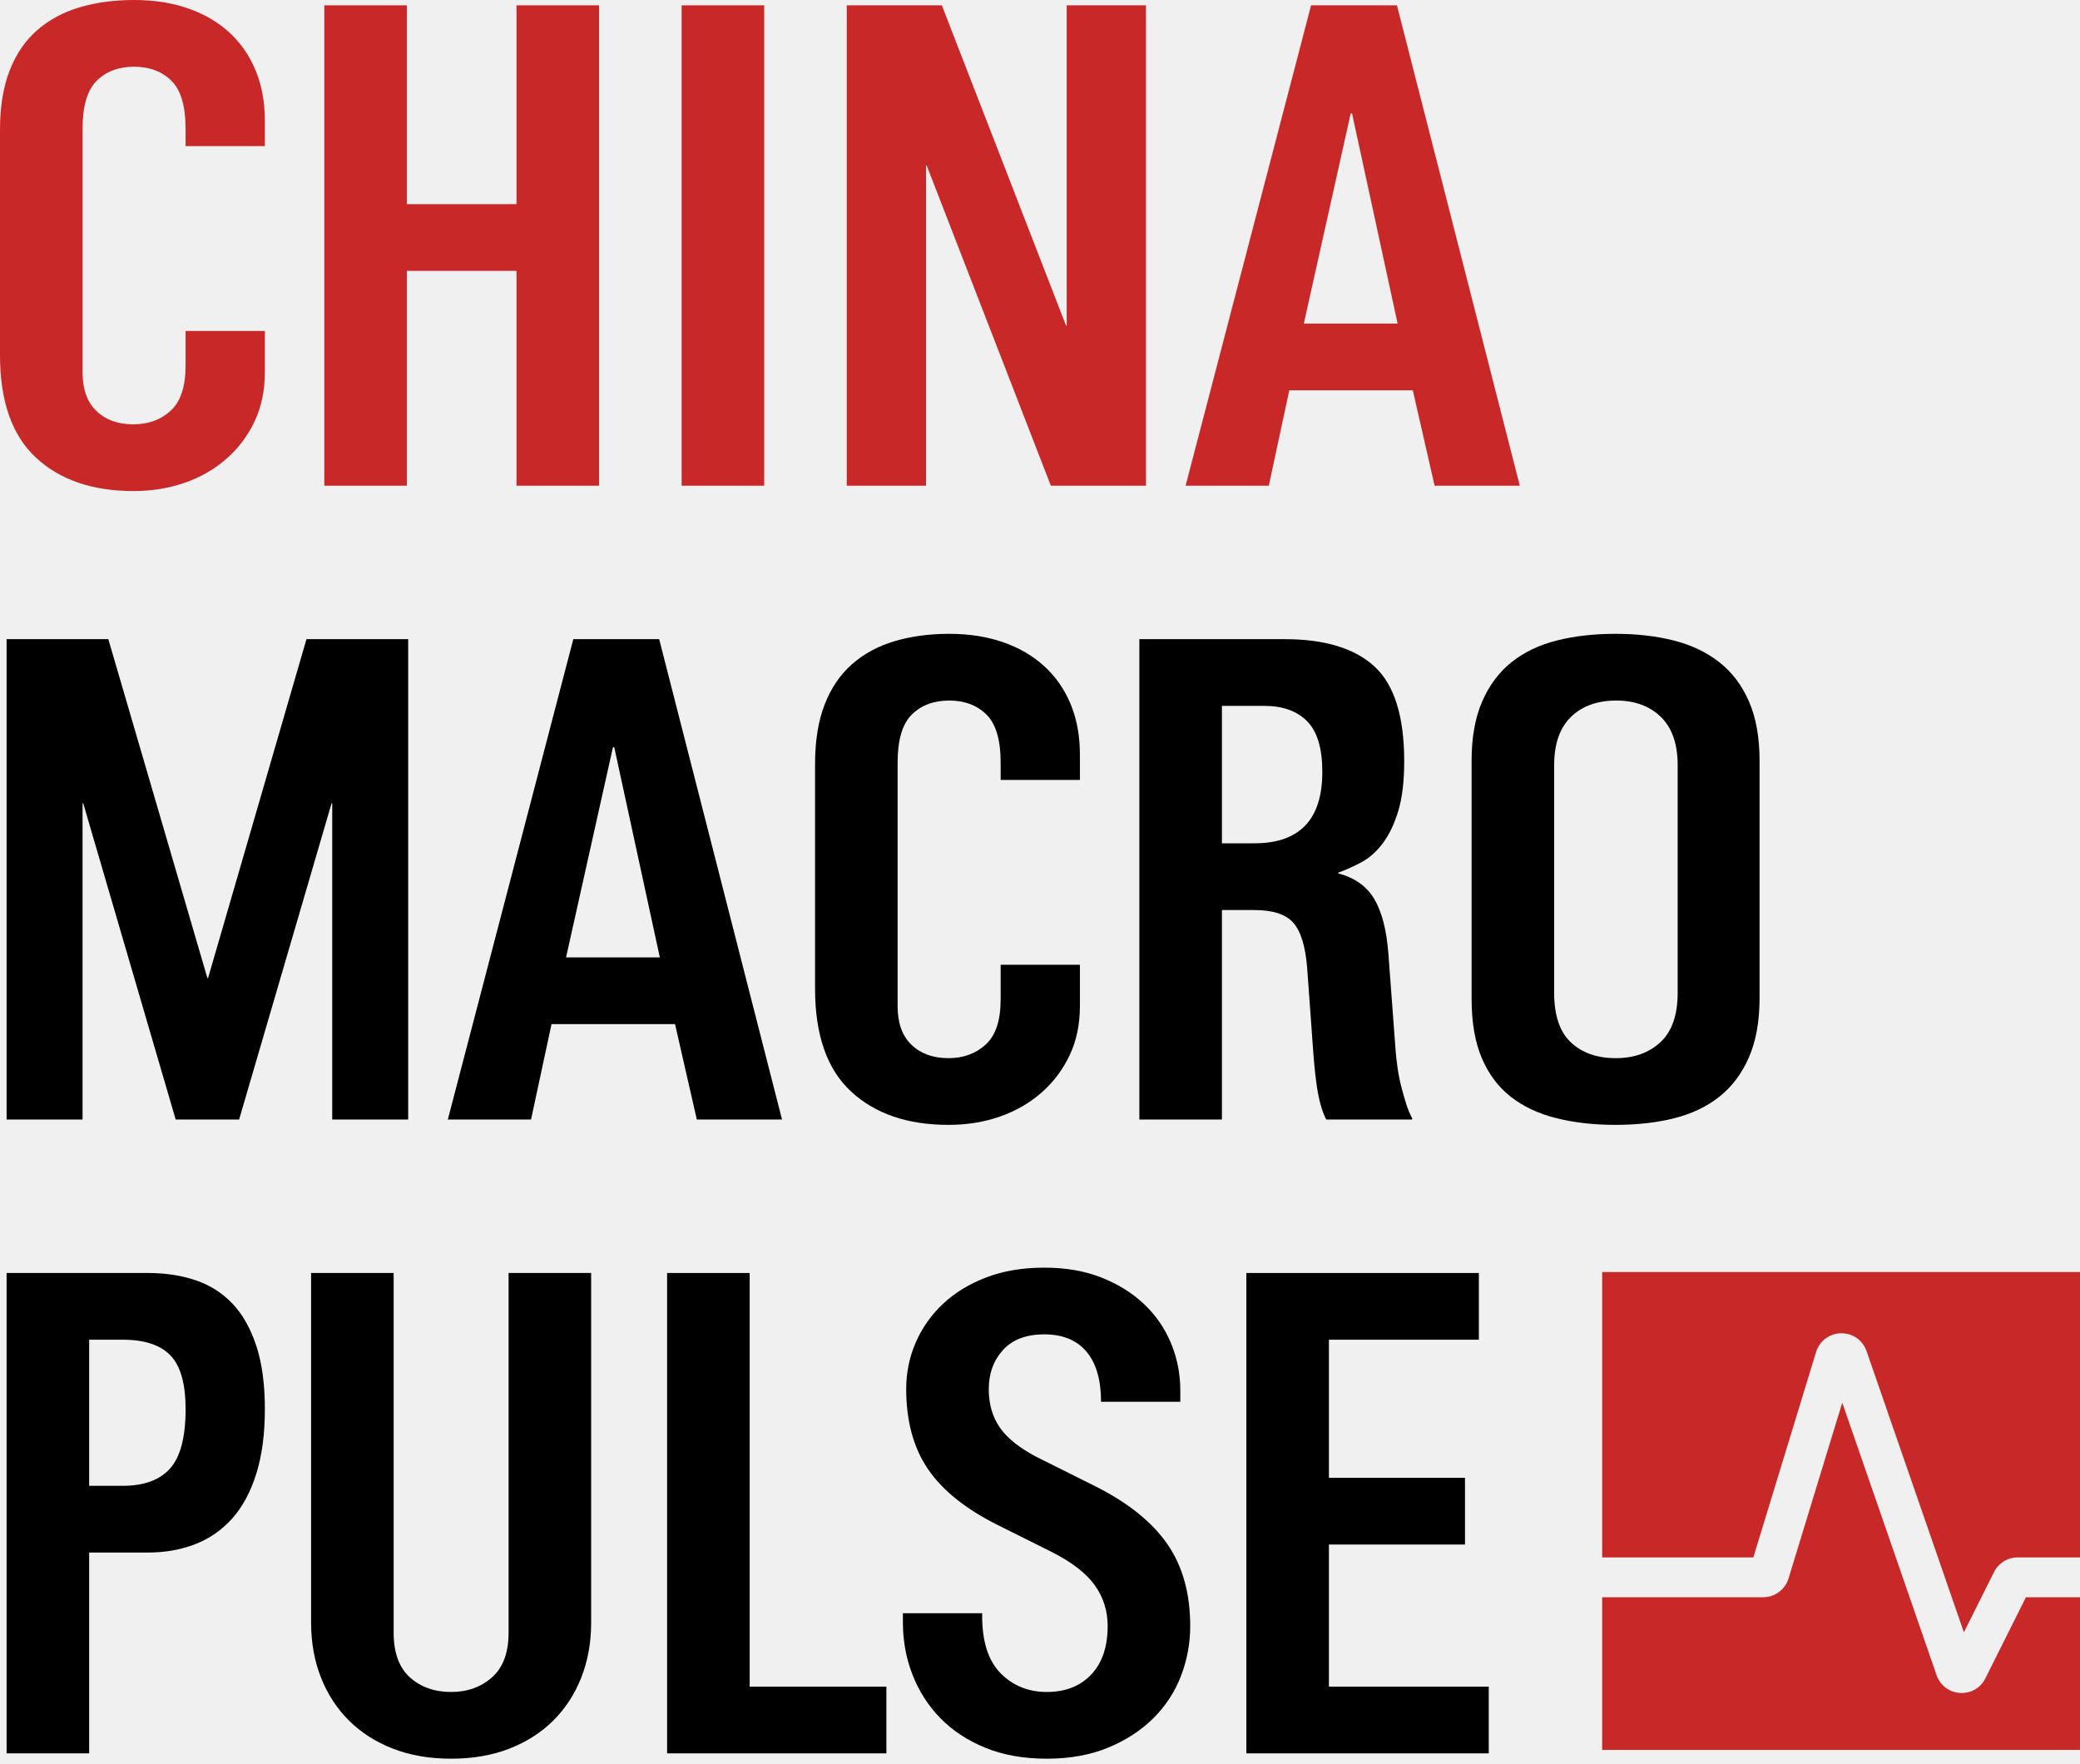
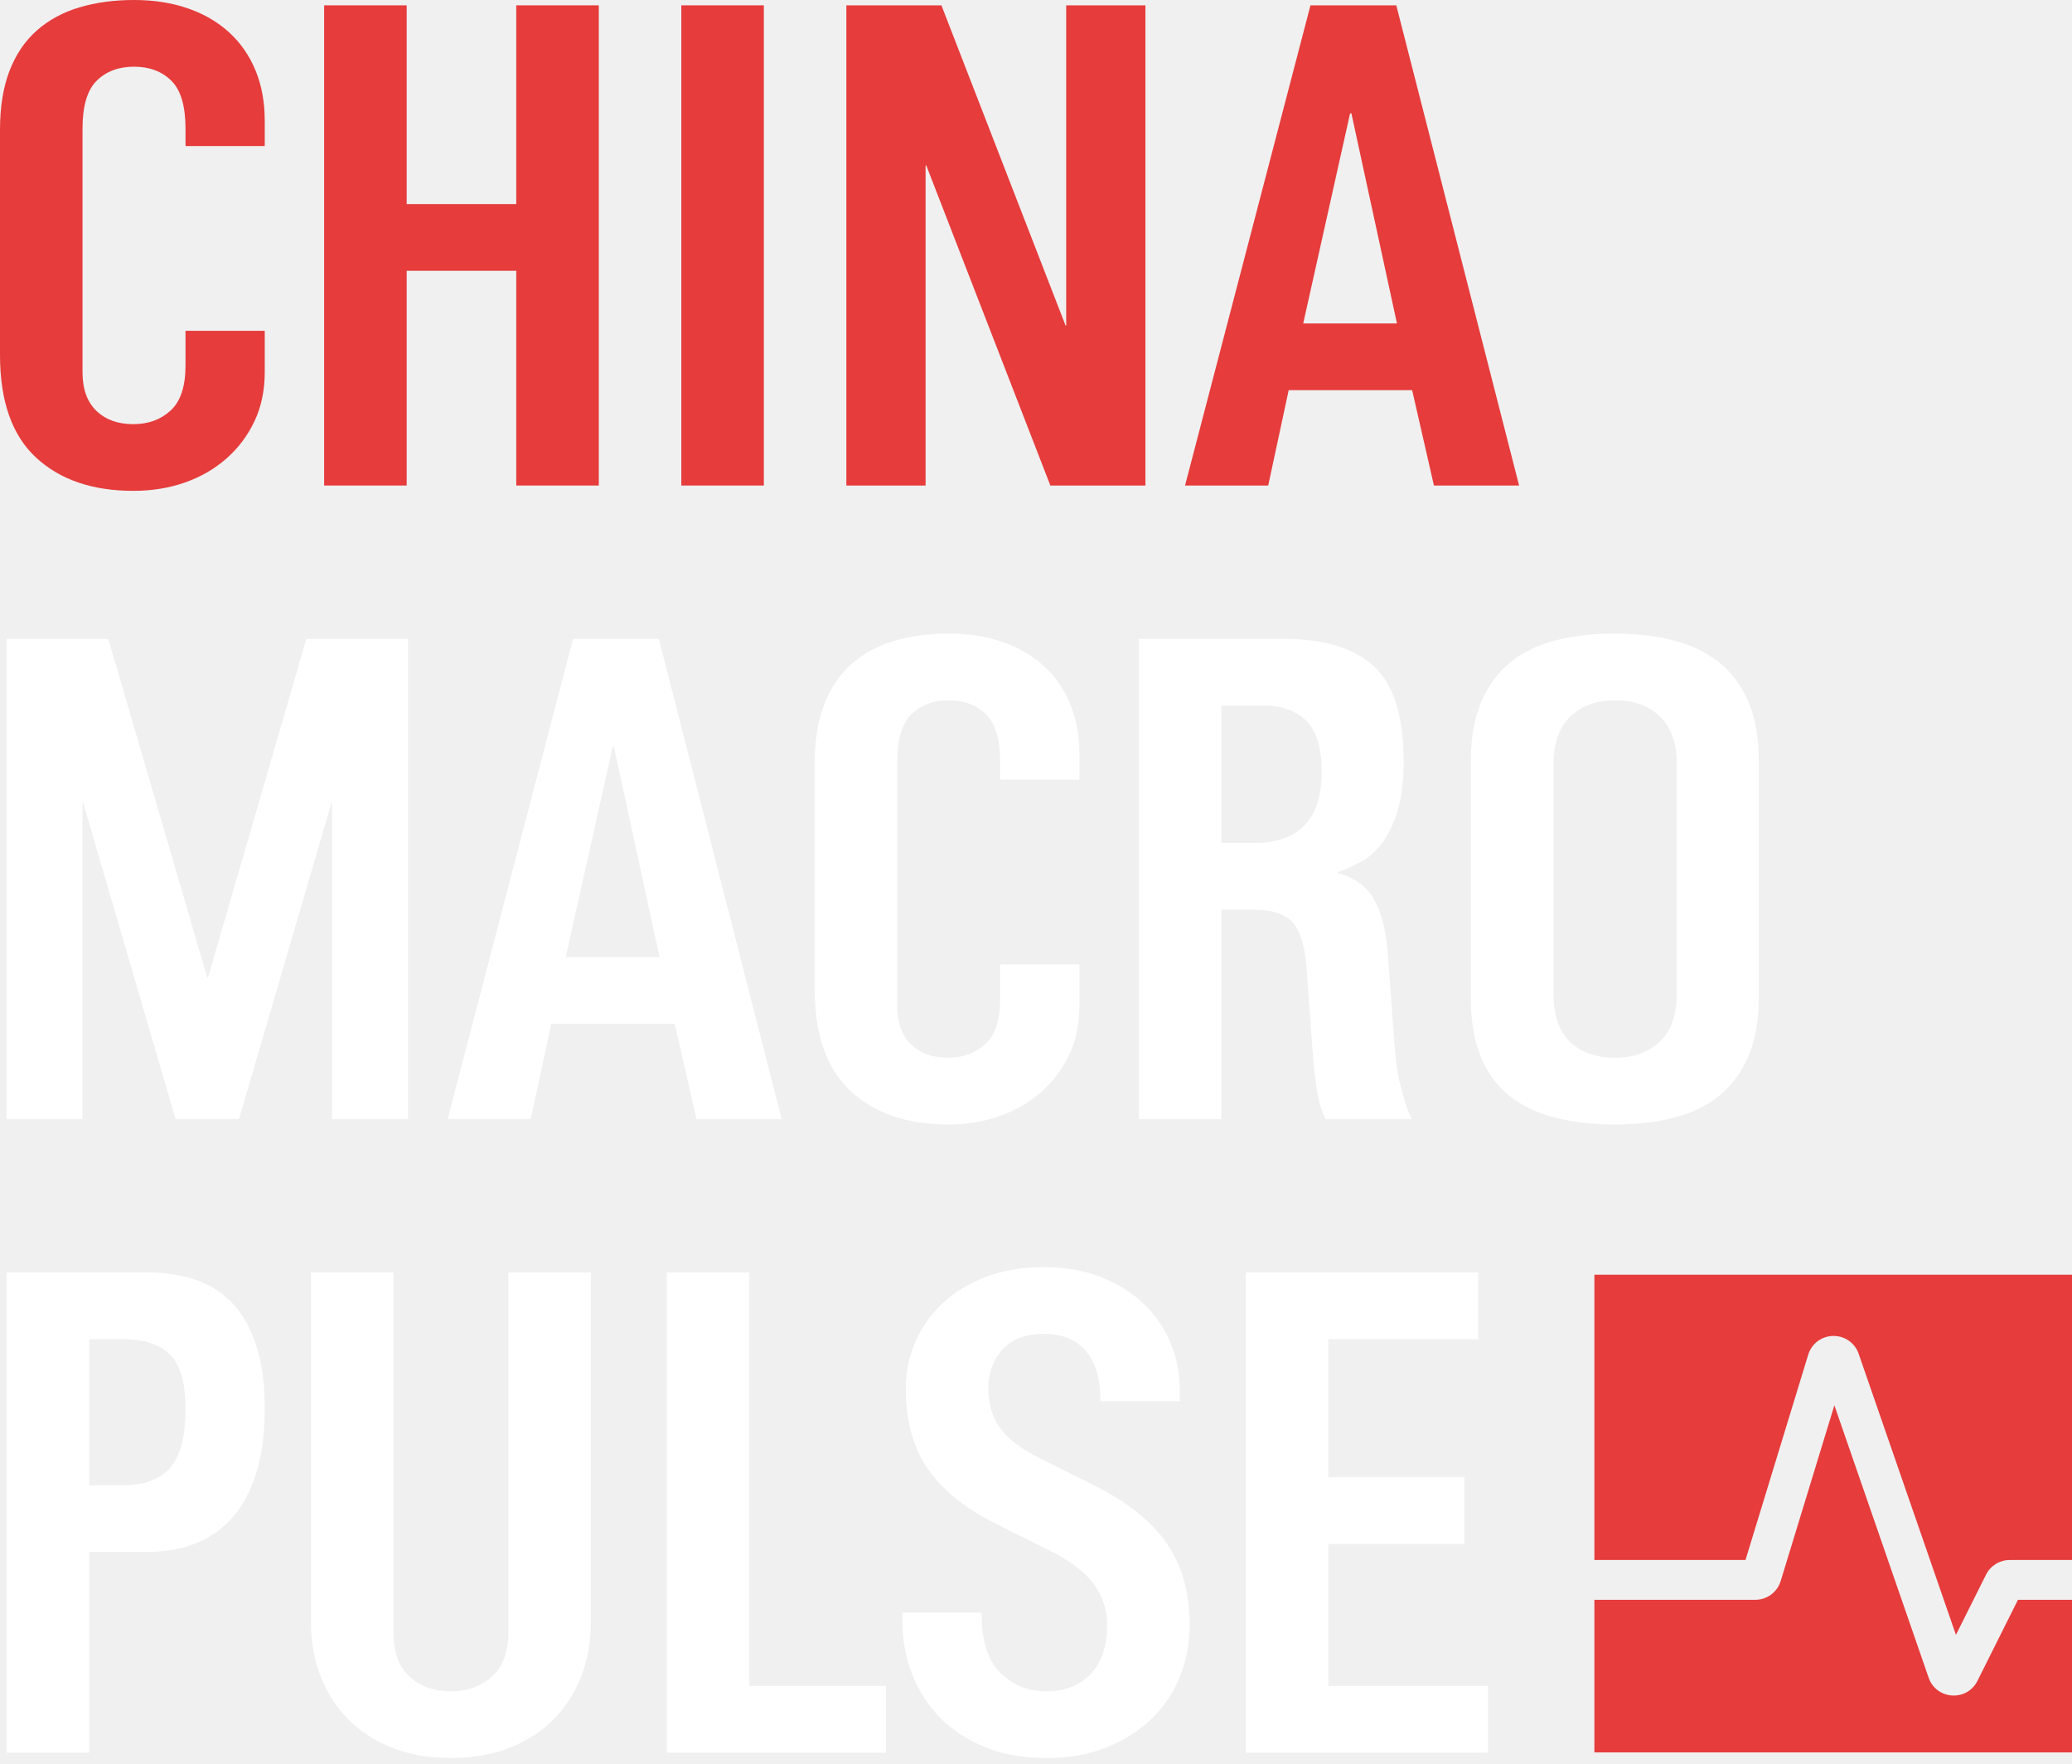
- <svg xmlns="http://www.w3.org/2000/svg" width="296px" height="251px" viewBox="0 0 296 251" version="1.1">
+ <svg xmlns="http://www.w3.org/2000/svg" width="295px" height="251px" viewBox="0 0 295 251" version="1.1">
  <g id="Page-1" stroke="none" stroke-width="1" fill="none" fill-rule="evenodd">
    <g id="Group">
      <g id="CHINA-MACRO-PULSE" fill-rule="nonzero">
-         <path d="M37.692,52.975 C37.692,55.57 37.206,57.896 36.235,59.953 C35.263,62.009 33.932,63.782 32.24,65.269 C30.548,66.756 28.574,67.896 26.318,68.687 C24.062,69.478 21.619,69.873 18.987,69.873 C13.159,69.873 8.538,68.291 5.123,65.127 C1.708,61.962 0,57.089 0,50.506 L0,18.513 C0,15.222 0.454,12.405 1.363,10.063 C2.272,7.722 3.572,5.807 5.264,4.32 C6.956,2.832 8.976,1.741 11.326,1.044 C13.676,0.348 16.261,0 19.081,0 C21.901,0 24.454,0.396 26.741,1.187 C29.028,1.978 30.987,3.117 32.616,4.604 C34.245,6.092 35.498,7.896 36.376,10.016 C37.253,12.136 37.692,14.525 37.692,17.184 L37.692,20.791 L26.412,20.791 L26.412,18.323 C26.412,15.095 25.739,12.816 24.391,11.487 C23.044,10.158 21.274,9.494 19.081,9.494 C16.888,9.494 15.117,10.158 13.77,11.487 C12.423,12.816 11.749,15.095 11.749,18.323 L11.749,52.975 C11.749,55.38 12.407,57.215 13.723,58.481 C15.039,59.747 16.794,60.38 18.987,60.38 C21.117,60.38 22.888,59.731 24.297,58.434 C25.707,57.136 26.412,55 26.412,52.025 L26.412,47.089 L37.692,47.089 L37.692,52.975 Z" id="Path" fill="#C82828" />
-         <polygon id="Path" fill="#C82828" points="85.253 69.114 73.503 69.114 73.503 38.544 57.9 38.544 57.9 69.114 46.151 69.114 46.151 0.759 57.9 0.759 57.9 29.051 73.503 29.051 73.503 0.759 85.253 0.759" />
-         <polygon id="Path" fill="#C82828" points="108.751 69.114 97.002 69.114 97.002 0.759 108.751 0.759" />
-         <polygon id="Path" fill="#C82828" points="163.08 69.114 149.544 69.114 131.874 23.544 131.78 23.544 131.78 69.114 120.5 69.114 120.5 0.759 134.035 0.759 151.706 46.329 151.8 46.329 151.8 0.759 163.08 0.759" />
-         <path d="M216.28,69.114 L204.155,69.114 L201.053,55.538 L183.476,55.538 L180.562,69.114 L168.719,69.114 L186.578,0.759 L198.797,0.759 L216.28,69.114 Z M198.891,46.044 L192.406,16.139 L192.218,16.139 L185.544,46.044 L198.891,46.044 Z" id="Shape" fill="#C82828" />
-         <polygon id="Path" fill="#000000" points="58.088 159.304 47.279 159.304 47.279 114.304 47.185 114.304 34.026 159.304 25.002 159.304 11.843 114.304 11.749 114.304 11.749 159.304 0.94 159.304 0.94 90.949 15.415 90.949 29.514 139.177 29.608 139.177 43.613 90.949 58.088 90.949" />
-         <path d="M111.289,159.304 L99.164,159.304 L96.062,145.728 L78.485,145.728 L75.571,159.304 L63.728,159.304 L81.587,90.949 L93.806,90.949 L111.289,159.304 Z M93.9,136.234 L87.414,106.329 L87.226,106.329 L80.553,136.234 L93.9,136.234 Z" id="Shape" fill="#000000" />
-         <path d="M153.68,143.165 C153.68,145.759 153.195,148.085 152.223,150.142 C151.252,152.199 149.92,153.972 148.229,155.459 C146.537,156.946 144.563,158.085 142.307,158.877 C140.051,159.668 137.607,160.063 134.975,160.063 C129.148,160.063 124.526,158.481 121.111,155.316 C117.696,152.152 115.989,147.278 115.989,140.696 L115.989,108.703 C115.989,105.411 116.443,102.595 117.352,100.253 C118.26,97.911 119.56,95.997 121.252,94.509 C122.944,93.022 124.965,91.93 127.315,91.234 C129.665,90.538 132.25,90.19 135.069,90.19 C137.889,90.19 140.443,90.585 142.73,91.377 C145.017,92.168 146.975,93.307 148.605,94.794 C150.234,96.282 151.487,98.085 152.364,100.206 C153.242,102.326 153.68,104.715 153.68,107.373 L153.68,110.981 L142.401,110.981 L142.401,108.513 C142.401,105.285 141.727,103.006 140.38,101.677 C139.033,100.348 137.263,99.684 135.069,99.684 C132.876,99.684 131.106,100.348 129.759,101.677 C128.411,103.006 127.738,105.285 127.738,108.513 L127.738,143.165 C127.738,145.57 128.396,147.405 129.712,148.671 C131.028,149.937 132.782,150.57 134.975,150.57 C137.106,150.57 138.876,149.921 140.286,148.623 C141.696,147.326 142.401,145.19 142.401,142.215 L142.401,137.278 L153.68,137.278 L153.68,143.165 Z" id="Path" fill="#000000" />
-         <path d="M200.959,159.304 L188.74,159.304 C188.239,158.354 187.847,157.12 187.565,155.601 C187.283,154.082 187.048,151.994 186.86,149.335 L186.014,137.658 C185.763,134.62 185.106,132.5 184.04,131.297 C182.975,130.095 181.126,129.494 178.495,129.494 L173.889,129.494 L173.889,159.304 L162.14,159.304 L162.14,90.949 L182.818,90.949 C188.521,90.949 192.782,92.247 195.602,94.842 C198.421,97.437 199.831,101.93 199.831,108.323 C199.831,111.171 199.549,113.528 198.985,115.396 C198.421,117.263 197.685,118.797 196.776,120 C195.868,121.203 194.85,122.104 193.722,122.706 C192.594,123.307 191.497,123.797 190.432,124.177 L190.432,124.272 C192.813,124.905 194.536,126.139 195.602,127.975 C196.667,129.81 197.325,132.373 197.575,135.665 L198.609,149.525 C198.672,150.285 198.766,151.108 198.891,151.994 C199.017,152.88 199.189,153.75 199.408,154.604 C199.628,155.459 199.863,156.282 200.113,157.073 C200.364,157.864 200.646,158.544 200.959,159.114 L200.959,159.304 Z M188.176,109.842 C188.176,106.487 187.455,104.082 186.014,102.627 C184.573,101.171 182.536,100.443 179.905,100.443 L173.889,100.443 L173.889,120 L178.495,120 C184.949,120 188.176,116.614 188.176,109.842 Z" id="Shape" fill="#000000" />
-         <path d="M250.4,142.025 C250.4,145.316 249.899,148.117 248.896,150.427 C247.893,152.737 246.499,154.604 244.713,156.028 C242.927,157.453 240.781,158.481 238.275,159.114 C235.768,159.747 232.98,160.063 229.909,160.063 C226.839,160.063 224.035,159.747 221.497,159.114 C218.959,158.481 216.797,157.468 215.011,156.076 C213.225,154.684 211.847,152.848 210.876,150.57 C209.904,148.291 209.419,145.475 209.419,142.12 L209.419,108.228 C209.419,104.937 209.92,102.136 210.923,99.826 C211.925,97.516 213.319,95.649 215.105,94.225 C216.891,92.801 219.037,91.772 221.544,91.139 C224.05,90.506 226.839,90.19 229.909,90.19 C232.917,90.19 235.674,90.506 238.181,91.139 C240.687,91.772 242.849,92.801 244.666,94.225 C246.484,95.649 247.893,97.516 248.896,99.826 C249.899,102.136 250.4,104.937 250.4,108.228 L250.4,142.025 Z M238.745,141.266 L238.745,108.892 C238.745,105.854 237.946,103.56 236.348,102.009 C234.75,100.459 232.635,99.684 230.003,99.684 C227.309,99.684 225.163,100.459 223.565,102.009 C221.967,103.56 221.168,105.854 221.168,108.892 L221.168,141.266 C221.168,144.494 221.967,146.851 223.565,148.339 C225.163,149.826 227.277,150.57 229.909,150.57 C232.541,150.57 234.672,149.81 236.301,148.291 C237.93,146.772 238.745,144.43 238.745,141.266 Z" id="Shape" fill="#000000" />
-         <path d="M37.692,200.506 C37.692,204.051 37.284,207.12 36.47,209.715 C35.655,212.31 34.511,214.43 33.039,216.076 C31.566,217.722 29.812,218.94 27.775,219.731 C25.739,220.522 23.498,220.918 21.055,220.918 L12.689,220.918 L12.689,249.494 L0.94,249.494 L0.94,181.139 L21.055,181.139 C23.561,181.139 25.833,181.487 27.869,182.184 C29.906,182.88 31.645,183.987 33.086,185.506 C34.527,187.025 35.655,189.019 36.47,191.487 C37.284,193.956 37.692,196.962 37.692,200.506 Z M26.412,200.506 C26.412,196.899 25.692,194.351 24.25,192.864 C22.809,191.377 20.553,190.633 17.483,190.633 L12.689,190.633 L12.689,211.424 L17.483,211.424 C20.491,211.424 22.731,210.601 24.203,208.956 C25.676,207.31 26.412,204.494 26.412,200.506 Z" id="Shape" fill="#000000" />
-         <path d="M84.125,230.886 C84.125,233.734 83.655,236.345 82.715,238.718 C81.775,241.092 80.443,243.133 78.72,244.842 C76.997,246.551 74.913,247.88 72.469,248.829 C70.026,249.778 67.268,250.253 64.198,250.253 C61.127,250.253 58.37,249.778 55.926,248.829 C53.483,247.88 51.399,246.551 49.676,244.842 C47.953,243.133 46.621,241.092 45.681,238.718 C44.741,236.345 44.271,233.734 44.271,230.886 L44.271,181.139 L56.02,181.139 L56.02,232.31 C56.02,235.158 56.788,237.278 58.323,238.671 C59.859,240.063 61.817,240.759 64.198,240.759 C66.516,240.759 68.459,240.063 70.026,238.671 C71.592,237.278 72.375,235.158 72.375,232.31 L72.375,181.139 L84.125,181.139 L84.125,230.886 Z" id="Path" fill="#000000" />
-         <polygon id="Path" fill="#000000" points="126.14 249.494 94.934 249.494 94.934 181.139 106.683 181.139 106.683 240 126.14 240" />
-         <path d="M169.377,231.361 C169.377,233.829 168.939,236.203 168.061,238.481 C167.184,240.759 165.868,242.769 164.114,244.509 C162.359,246.25 160.213,247.642 157.675,248.687 C155.137,249.731 152.239,250.253 148.98,250.253 C145.659,250.253 142.73,249.731 140.192,248.687 C137.654,247.642 135.524,246.234 133.8,244.462 C132.077,242.69 130.761,240.633 129.853,238.291 C128.944,235.949 128.49,233.481 128.49,230.886 L128.49,229.557 L139.769,229.557 L139.769,229.937 C139.769,233.608 140.646,236.329 142.401,238.101 C144.155,239.873 146.349,240.759 148.98,240.759 C151.612,240.759 153.712,239.937 155.278,238.291 C156.845,236.646 157.628,234.335 157.628,231.361 C157.628,229.209 157.017,227.278 155.795,225.57 C154.573,223.861 152.521,222.278 149.638,220.823 L142.025,217.025 C137.451,214.747 134.129,212.089 132.062,209.051 C129.994,206.013 128.96,202.215 128.96,197.658 C128.96,195.316 129.414,193.101 130.323,191.013 C131.231,188.924 132.532,187.089 134.223,185.506 C135.915,183.924 137.968,182.674 140.38,181.756 C142.793,180.839 145.534,180.38 148.605,180.38 C151.675,180.38 154.401,180.854 156.782,181.804 C159.163,182.753 161.184,184.019 162.845,185.601 C164.505,187.184 165.774,189.035 166.651,191.155 C167.529,193.275 167.967,195.506 167.967,197.848 L167.967,199.462 L156.688,199.462 C156.688,196.361 155.999,193.987 154.62,192.342 C153.242,190.696 151.236,189.873 148.605,189.873 C146.035,189.873 144.077,190.617 142.73,192.104 C141.383,193.592 140.709,195.443 140.709,197.658 C140.709,199.81 141.242,201.646 142.307,203.165 C143.372,204.684 145.127,206.076 147.571,207.342 L155.936,211.519 C160.573,213.861 163.973,216.598 166.134,219.731 C168.296,222.864 169.377,226.741 169.377,231.361 Z" id="Path" fill="#000000" />
-         <polygon id="Path" fill="#000000" points="211.862 249.494 177.367 249.494 177.367 181.139 210.453 181.139 210.453 190.633 189.116 190.633 189.116 210.285 208.479 210.285 208.479 219.778 189.116 219.778 189.116 240 211.862 240" />
+         <path d="M37.692,52.975 C37.692,55.57 37.206,57.896 36.235,59.953 C35.263,62.009 33.932,63.782 32.24,65.269 C30.548,66.756 28.574,67.896 26.318,68.687 C24.062,69.478 21.619,69.873 18.987,69.873 C13.159,69.873 8.538,68.291 5.123,65.127 C1.708,61.962 0,57.089 0,50.506 L0,18.513 C0,15.222 0.454,12.405 1.363,10.063 C2.272,7.722 3.572,5.807 5.264,4.32 C6.956,2.832 8.976,1.741 11.326,1.044 C13.676,0.348 16.261,0 19.081,0 C21.901,0 24.454,0.396 26.741,1.187 C29.028,1.978 30.987,3.117 32.616,4.604 C34.245,6.092 35.498,7.896 36.376,10.016 C37.253,12.136 37.692,14.525 37.692,17.184 L37.692,20.791 L26.412,20.791 L26.412,18.323 C26.412,15.095 25.739,12.816 24.391,11.487 C23.044,10.158 21.274,9.494 19.081,9.494 C16.888,9.494 15.117,10.158 13.77,11.487 C12.423,12.816 11.749,15.095 11.749,18.323 L11.749,52.975 C11.749,55.38 12.407,57.215 13.723,58.481 C15.039,59.747 16.794,60.38 18.987,60.38 C21.117,60.38 22.888,59.731 24.297,58.434 C25.707,57.136 26.412,55 26.412,52.025 L26.412,47.089 L37.692,47.089 L37.692,52.975 Z" id="Path" fill="#E63C3C" />
+         <polygon id="Path" fill="#E63C3C" points="85.253 69.114 73.503 69.114 73.503 38.544 57.9 38.544 57.9 69.114 46.151 69.114 46.151 0.759 57.9 0.759 57.9 29.051 73.503 29.051 73.503 0.759 85.253 0.759" />
+         <polygon id="Path" fill="#E63C3C" points="108.751 69.114 97.002 69.114 97.002 0.759 108.751 0.759" />
+         <polygon id="Path" fill="#E63C3C" points="163.08 69.114 149.544 69.114 131.874 23.544 131.78 23.544 131.78 69.114 120.5 69.114 120.5 0.759 134.035 0.759 151.706 46.329 151.8 46.329 151.8 0.759 163.08 0.759" />
+         <path d="M216.28,69.114 L204.155,69.114 L201.053,55.538 L183.476,55.538 L180.562,69.114 L168.719,69.114 L186.578,0.759 L198.797,0.759 L216.28,69.114 Z M198.891,46.044 L192.406,16.139 L192.218,16.139 L185.544,46.044 L198.891,46.044 Z" id="Shape" fill="#E63C3C" />
+         <polygon id="Path" fill="#FFFFFF" points="58.088 159.304 47.279 159.304 47.279 114.304 47.185 114.304 34.026 159.304 25.002 159.304 11.843 114.304 11.749 114.304 11.749 159.304 0.94 159.304 0.94 90.949 15.415 90.949 29.514 139.177 29.608 139.177 43.613 90.949 58.088 90.949" />
+         <path d="M111.289,159.304 L99.164,159.304 L96.062,145.728 L78.485,145.728 L75.571,159.304 L63.728,159.304 L81.587,90.949 L93.806,90.949 L111.289,159.304 Z M93.9,136.234 L87.414,106.329 L87.226,106.329 L80.553,136.234 L93.9,136.234 Z" id="Shape" fill="#FFFFFF" />
+         <path d="M153.68,143.165 C153.68,145.759 153.195,148.085 152.223,150.142 C151.252,152.199 149.92,153.972 148.229,155.459 C146.537,156.946 144.563,158.085 142.307,158.877 C140.051,159.668 137.607,160.063 134.975,160.063 C129.148,160.063 124.526,158.481 121.111,155.316 C117.696,152.152 115.989,147.278 115.989,140.696 L115.989,108.703 C115.989,105.411 116.443,102.595 117.352,100.253 C118.26,97.911 119.56,95.997 121.252,94.509 C122.944,93.022 124.965,91.93 127.315,91.234 C129.665,90.538 132.25,90.19 135.069,90.19 C137.889,90.19 140.443,90.585 142.73,91.377 C145.017,92.168 146.975,93.307 148.605,94.794 C150.234,96.282 151.487,98.085 152.364,100.206 C153.242,102.326 153.68,104.715 153.68,107.373 L153.68,110.981 L142.401,110.981 L142.401,108.513 C142.401,105.285 141.727,103.006 140.38,101.677 C139.033,100.348 137.263,99.684 135.069,99.684 C132.876,99.684 131.106,100.348 129.759,101.677 C128.411,103.006 127.738,105.285 127.738,108.513 L127.738,143.165 C127.738,145.57 128.396,147.405 129.712,148.671 C131.028,149.937 132.782,150.57 134.975,150.57 C137.106,150.57 138.876,149.921 140.286,148.623 C141.696,147.326 142.401,145.19 142.401,142.215 L142.401,137.278 L153.68,137.278 L153.68,143.165 Z" id="Path" fill="#FFFFFF" />
+         <path d="M200.959,159.304 L188.74,159.304 C188.239,158.354 187.847,157.12 187.565,155.601 C187.283,154.082 187.048,151.994 186.86,149.335 L186.014,137.658 C185.763,134.62 185.106,132.5 184.04,131.297 C182.975,130.095 181.126,129.494 178.495,129.494 L173.889,129.494 L173.889,159.304 L162.14,159.304 L162.14,90.949 L182.818,90.949 C188.521,90.949 192.782,92.247 195.602,94.842 C198.421,97.437 199.831,101.93 199.831,108.323 C199.831,111.171 199.549,113.528 198.985,115.396 C198.421,117.263 197.685,118.797 196.776,120 C195.868,121.203 194.85,122.104 193.722,122.706 C192.594,123.307 191.497,123.797 190.432,124.177 L190.432,124.272 C192.813,124.905 194.536,126.139 195.602,127.975 C196.667,129.81 197.325,132.373 197.575,135.665 L198.609,149.525 C198.672,150.285 198.766,151.108 198.891,151.994 C199.017,152.88 199.189,153.75 199.408,154.604 C199.628,155.459 199.863,156.282 200.113,157.073 C200.364,157.864 200.646,158.544 200.959,159.114 L200.959,159.304 Z M188.176,109.842 C188.176,106.487 187.455,104.082 186.014,102.627 C184.573,101.171 182.536,100.443 179.905,100.443 L173.889,100.443 L173.889,120 L178.495,120 C184.949,120 188.176,116.614 188.176,109.842 Z" id="Shape" fill="#FFFFFF" />
+         <path d="M250.4,142.025 C250.4,145.316 249.899,148.117 248.896,150.427 C247.893,152.737 246.499,154.604 244.713,156.028 C242.927,157.453 240.781,158.481 238.275,159.114 C235.768,159.747 232.98,160.063 229.909,160.063 C226.839,160.063 224.035,159.747 221.497,159.114 C218.959,158.481 216.797,157.468 215.011,156.076 C213.225,154.684 211.847,152.848 210.876,150.57 C209.904,148.291 209.419,145.475 209.419,142.12 L209.419,108.228 C209.419,104.937 209.92,102.136 210.923,99.826 C211.925,97.516 213.319,95.649 215.105,94.225 C216.891,92.801 219.037,91.772 221.544,91.139 C224.05,90.506 226.839,90.19 229.909,90.19 C232.917,90.19 235.674,90.506 238.181,91.139 C240.687,91.772 242.849,92.801 244.666,94.225 C246.484,95.649 247.893,97.516 248.896,99.826 C249.899,102.136 250.4,104.937 250.4,108.228 L250.4,142.025 Z M238.745,141.266 L238.745,108.892 C238.745,105.854 237.946,103.56 236.348,102.009 C234.75,100.459 232.635,99.684 230.003,99.684 C227.309,99.684 225.163,100.459 223.565,102.009 C221.967,103.56 221.168,105.854 221.168,108.892 L221.168,141.266 C221.168,144.494 221.967,146.851 223.565,148.339 C225.163,149.826 227.277,150.57 229.909,150.57 C232.541,150.57 234.672,149.81 236.301,148.291 C237.93,146.772 238.745,144.43 238.745,141.266 Z" id="Shape" fill="#FFFFFF" />
+         <path d="M37.692,200.506 C37.692,204.051 37.284,207.12 36.47,209.715 C35.655,212.31 34.511,214.43 33.039,216.076 C31.566,217.722 29.812,218.94 27.775,219.731 C25.739,220.522 23.498,220.918 21.055,220.918 L12.689,220.918 L12.689,249.494 L0.94,249.494 L0.94,181.139 L21.055,181.139 C23.561,181.139 25.833,181.487 27.869,182.184 C29.906,182.88 31.645,183.987 33.086,185.506 C34.527,187.025 35.655,189.019 36.47,191.487 C37.284,193.956 37.692,196.962 37.692,200.506 Z M26.412,200.506 C26.412,196.899 25.692,194.351 24.25,192.864 C22.809,191.377 20.553,190.633 17.483,190.633 L12.689,190.633 L12.689,211.424 L17.483,211.424 C20.491,211.424 22.731,210.601 24.203,208.956 C25.676,207.31 26.412,204.494 26.412,200.506 Z" id="Shape" fill="#FFFFFF" />
+         <path d="M84.125,230.886 C84.125,233.734 83.655,236.345 82.715,238.718 C81.775,241.092 80.443,243.133 78.72,244.842 C76.997,246.551 74.913,247.88 72.469,248.829 C70.026,249.778 67.268,250.253 64.198,250.253 C61.127,250.253 58.37,249.778 55.926,248.829 C53.483,247.88 51.399,246.551 49.676,244.842 C47.953,243.133 46.621,241.092 45.681,238.718 C44.741,236.345 44.271,233.734 44.271,230.886 L44.271,181.139 L56.02,181.139 L56.02,232.31 C56.02,235.158 56.788,237.278 58.323,238.671 C59.859,240.063 61.817,240.759 64.198,240.759 C66.516,240.759 68.459,240.063 70.026,238.671 C71.592,237.278 72.375,235.158 72.375,232.31 L72.375,181.139 L84.125,181.139 L84.125,230.886 Z" id="Path" fill="#FFFFFF" />
+         <polygon id="Path" fill="#FFFFFF" points="126.14 249.494 94.934 249.494 94.934 181.139 106.683 181.139 106.683 240 126.14 240" />
+         <path d="M169.377,231.361 C169.377,233.829 168.939,236.203 168.061,238.481 C167.184,240.759 165.868,242.769 164.114,244.509 C162.359,246.25 160.213,247.642 157.675,248.687 C155.137,249.731 152.239,250.253 148.98,250.253 C145.659,250.253 142.73,249.731 140.192,248.687 C137.654,247.642 135.524,246.234 133.8,244.462 C132.077,242.69 130.761,240.633 129.853,238.291 C128.944,235.949 128.49,233.481 128.49,230.886 L128.49,229.557 L139.769,229.557 L139.769,229.937 C139.769,233.608 140.646,236.329 142.401,238.101 C144.155,239.873 146.349,240.759 148.98,240.759 C151.612,240.759 153.712,239.937 155.278,238.291 C156.845,236.646 157.628,234.335 157.628,231.361 C157.628,229.209 157.017,227.278 155.795,225.57 C154.573,223.861 152.521,222.278 149.638,220.823 L142.025,217.025 C137.451,214.747 134.129,212.089 132.062,209.051 C129.994,206.013 128.96,202.215 128.96,197.658 C128.96,195.316 129.414,193.101 130.323,191.013 C131.231,188.924 132.532,187.089 134.223,185.506 C135.915,183.924 137.968,182.674 140.38,181.756 C142.793,180.839 145.534,180.38 148.605,180.38 C151.675,180.38 154.401,180.854 156.782,181.804 C159.163,182.753 161.184,184.019 162.845,185.601 C164.505,187.184 165.774,189.035 166.651,191.155 C167.529,193.275 167.967,195.506 167.967,197.848 L167.967,199.462 L156.688,199.462 C156.688,196.361 155.999,193.987 154.62,192.342 C153.242,190.696 151.236,189.873 148.605,189.873 C146.035,189.873 144.077,190.617 142.73,192.104 C141.383,193.592 140.709,195.443 140.709,197.658 C140.709,199.81 141.242,201.646 142.307,203.165 C143.372,204.684 145.127,206.076 147.571,207.342 L155.936,211.519 C160.573,213.861 163.973,216.598 166.134,219.731 C168.296,222.864 169.377,226.741 169.377,231.361 Z" id="Path" fill="#FFFFFF" />
+         <polygon id="Path" fill="#FFFFFF" points="211.862 249.494 177.367 249.494 177.367 181.139 210.453 181.139 210.453 190.633 189.116 190.633 189.116 210.285 208.479 210.285 208.479 219.778 189.116 219.778 189.116 240 211.862 240" />
      </g>
-       <path d="M262.168,199.591 L275.589,238.362 C276.683,241.523 281.042,241.808 282.538,238.816 L288.307,227.278 L296,227.278 L296,249 L228,249 L228,227.278 L250.912,227.278 C252.573,227.278 254.04,226.193 254.525,224.604 L262.168,199.591 Z M296,181 L296,221.611 L287.139,221.611 C285.708,221.611 284.4,222.42 283.76,223.699 L279.476,232.268 L265.626,192.258 C265.072,190.658 263.588,189.687 261.987,189.716 C260.385,189.746 258.938,190.771 258.443,192.389 L249.514,221.611 L228,221.611 L228,181 L296,181 Z" id="Combined-Shape" fill="#C82828" />
+       <path d="M261.168,200.044 L274.589,238.815 C275.683,241.976 280.042,242.261 281.538,239.269 L287.307,227.731 L295,227.731 L295,249.453 L227,249.453 L227,227.731 L249.912,227.731 C251.573,227.731 253.04,226.646 253.525,225.057 L261.168,200.044 Z M295,181.453 L295,222.064 L286.139,222.064 C284.708,222.064 283.4,222.873 282.76,224.153 L278.476,232.722 L264.626,192.711 C264.072,191.111 262.588,190.14 260.987,190.169 C259.385,190.199 257.938,191.224 257.443,192.843 L248.514,222.064 L227,222.064 L227,181.453 L295,181.453 Z" id="Combined-Shape" fill="#E63C3C" />
    </g>
  </g>
</svg>
